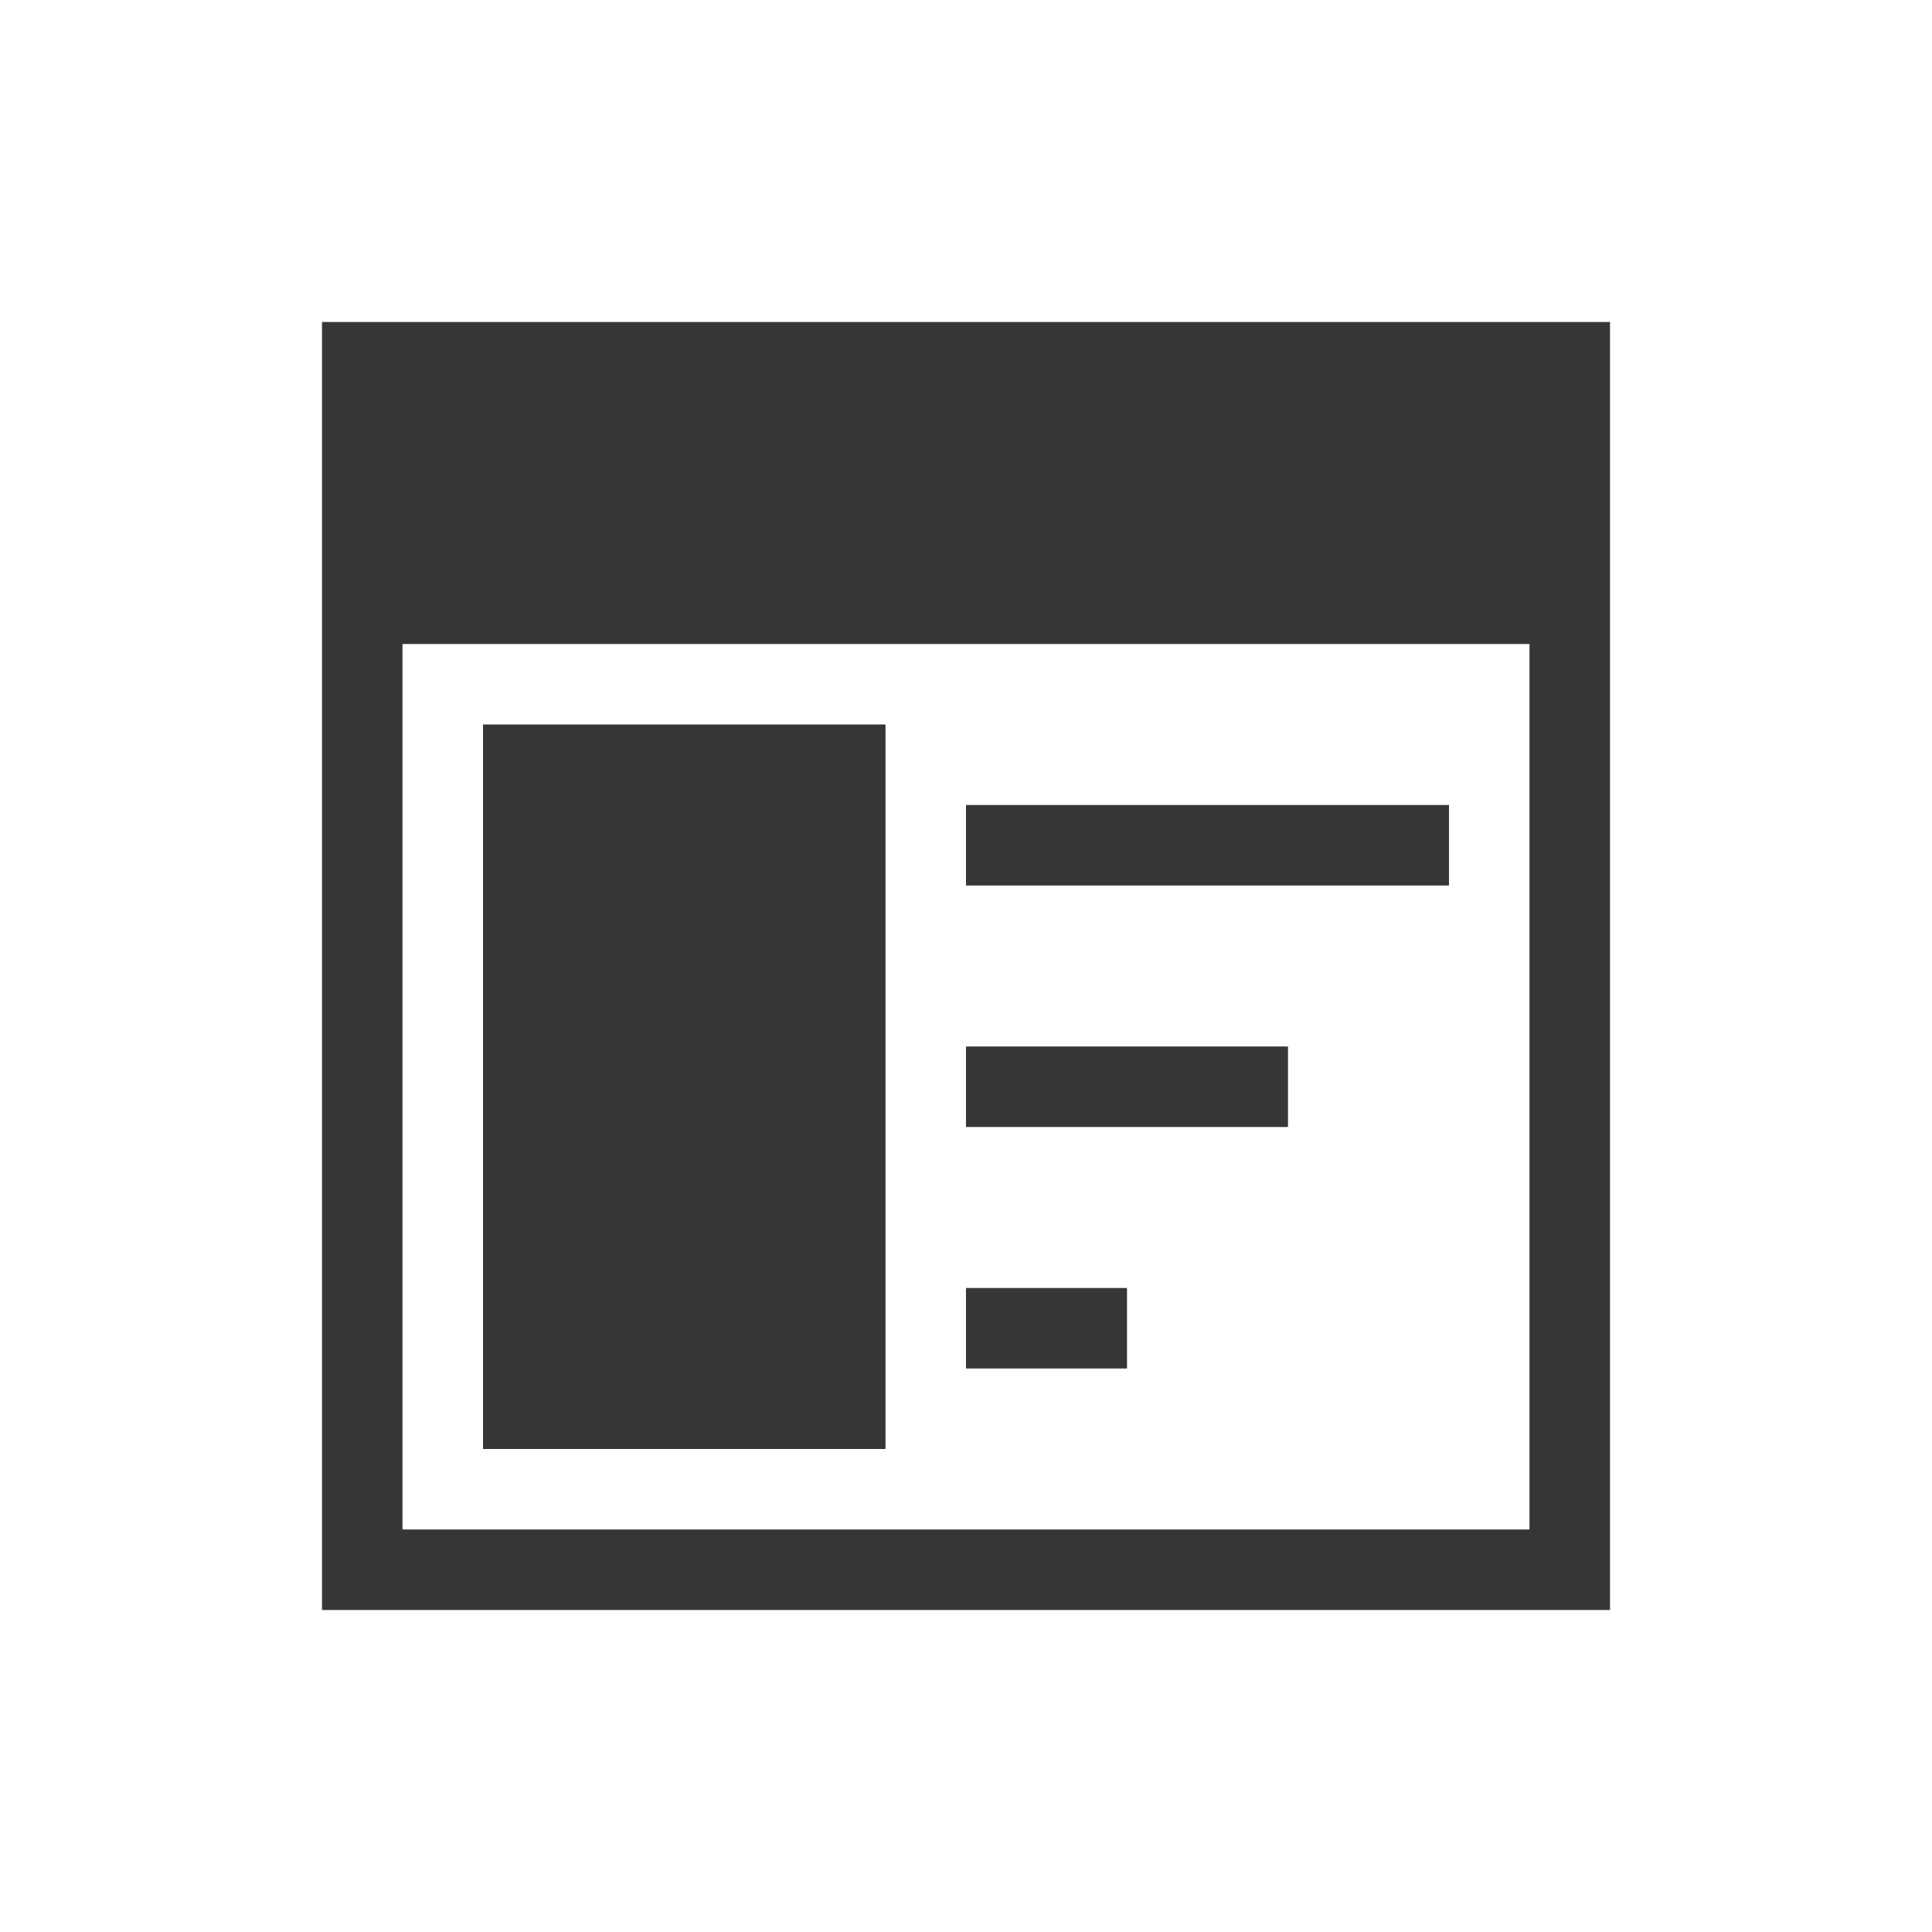
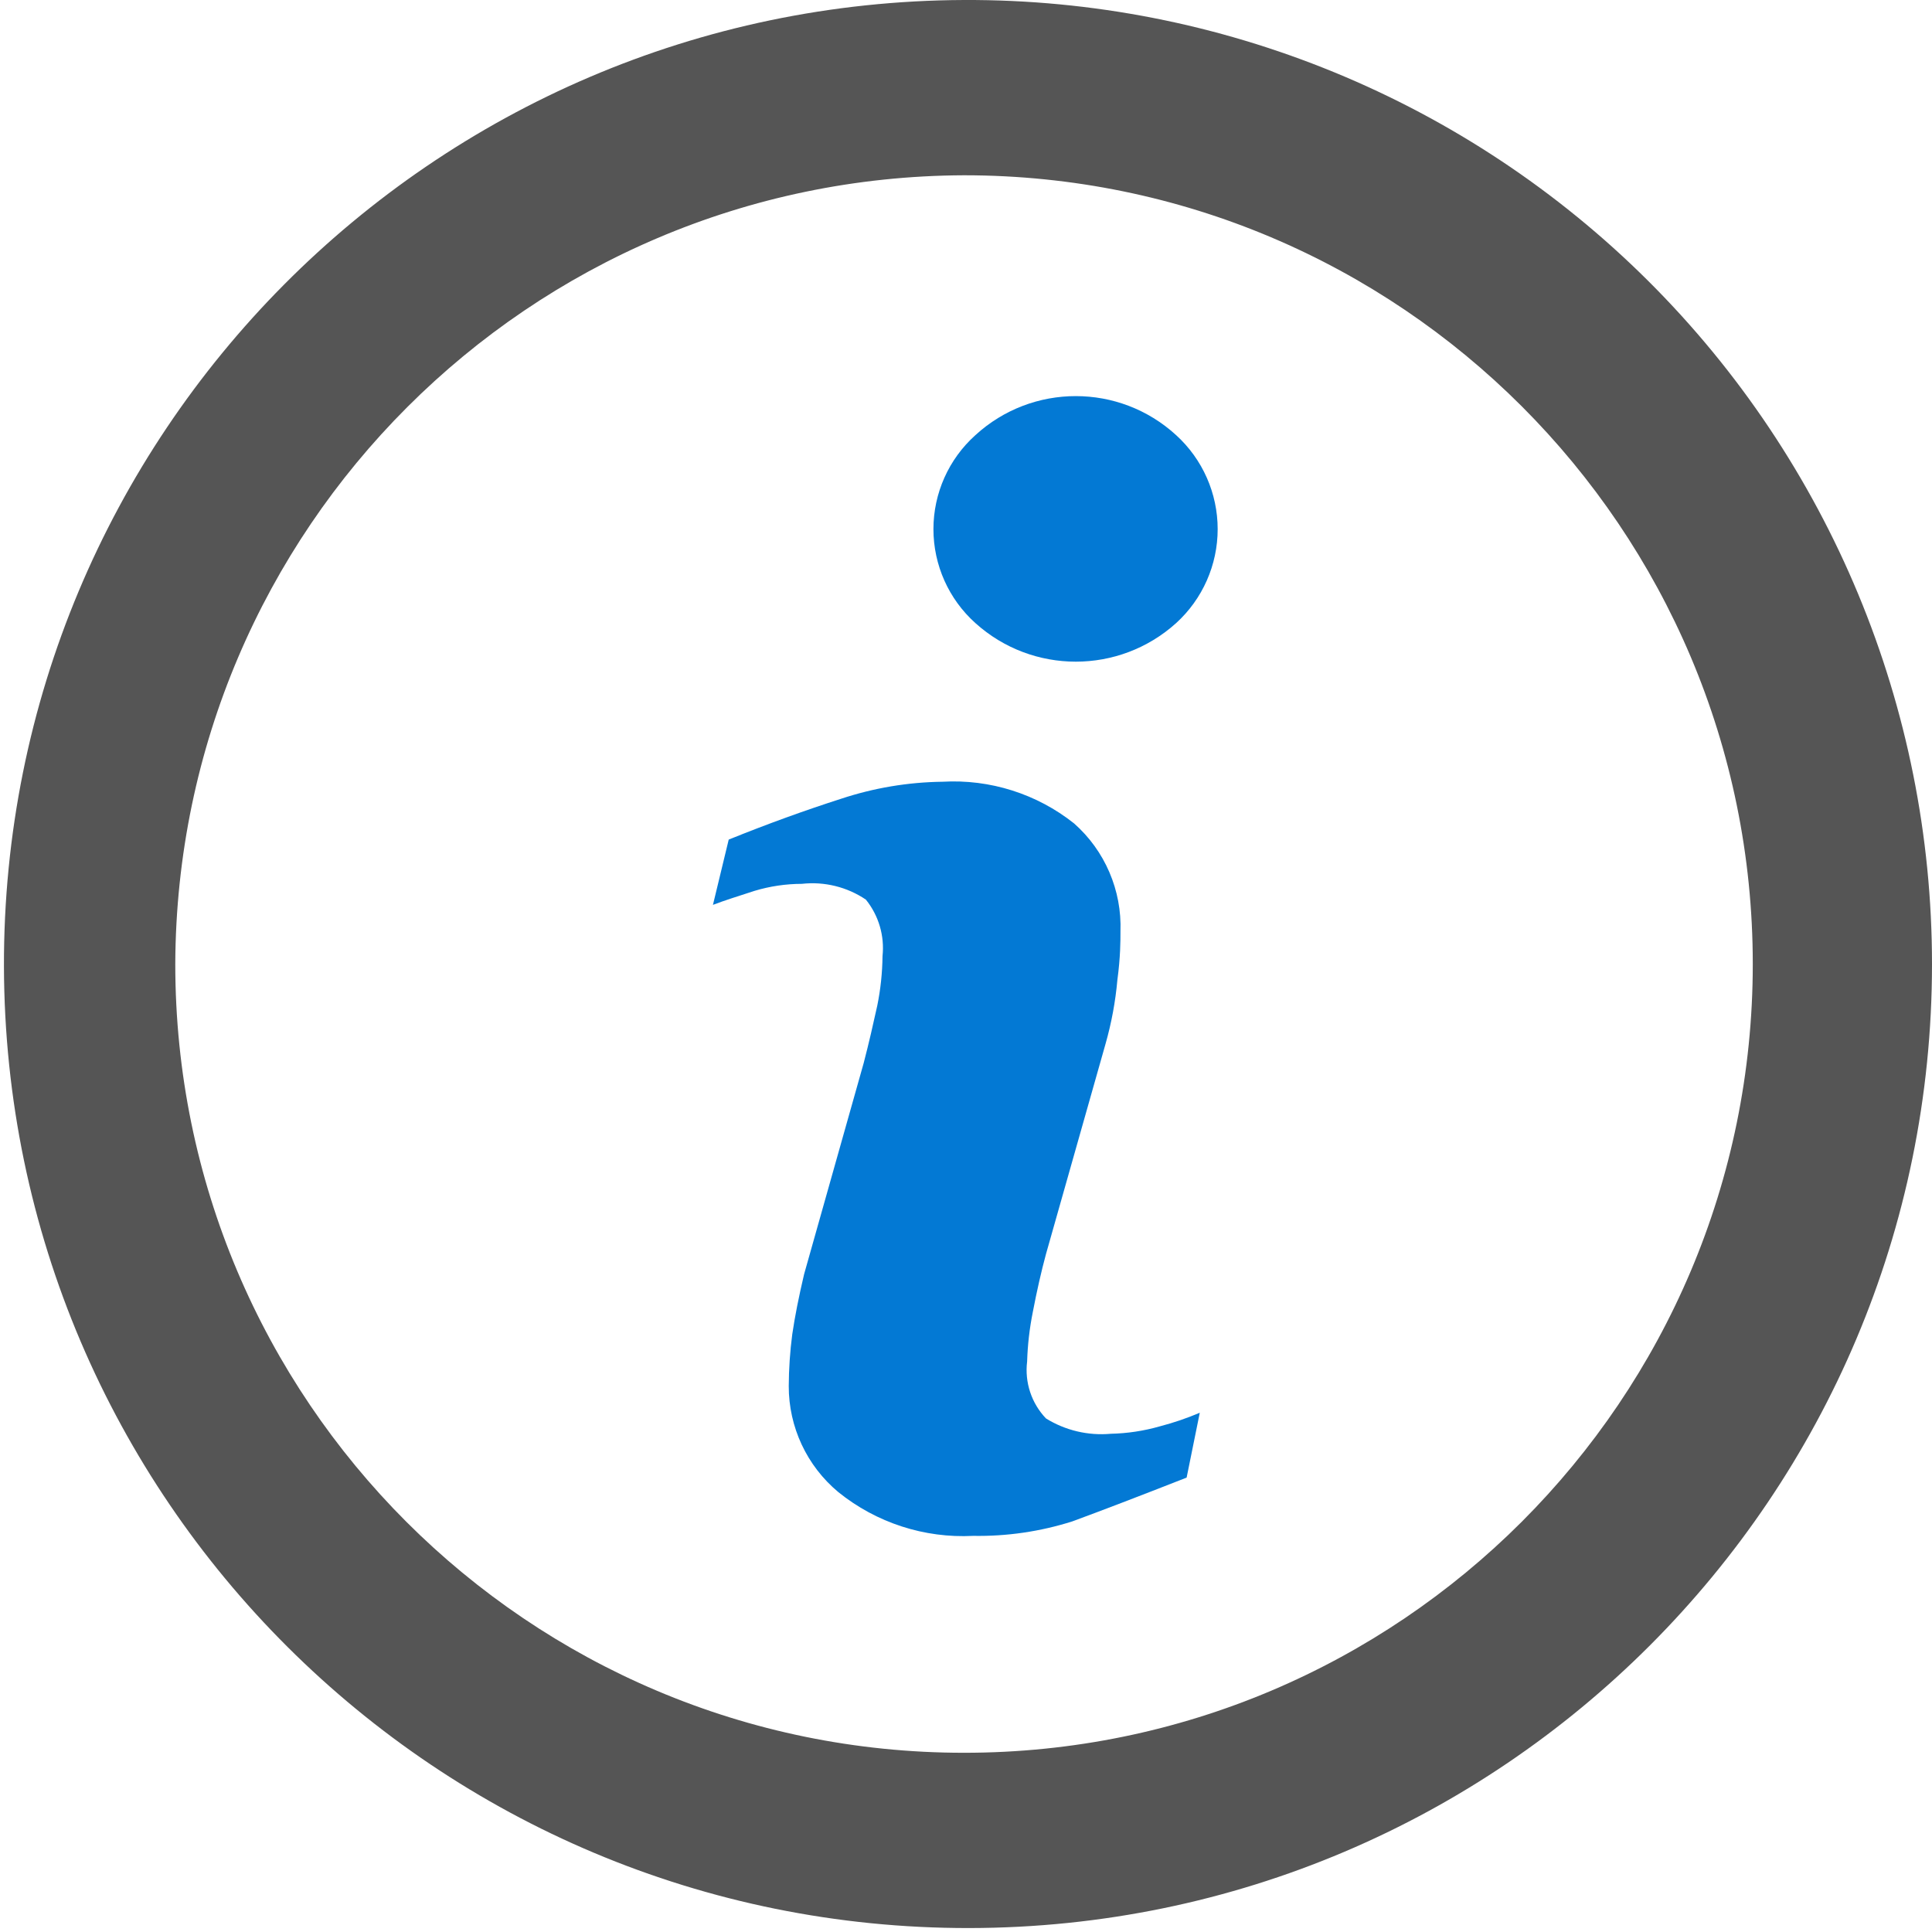
- <svg xmlns="http://www.w3.org/2000/svg" viewBox="0 0 24 24">
-   <defs id="defs3051">
-     <style type="text/css" id="current-color-scheme">
-       .ColorScheme-Text {
-         color:#363636;
-       }
-       </style>
+ <svg xmlns="http://www.w3.org/2000/svg" viewBox="0 0 44.09 44.09" id="alert">
+   <defs>
+     <style id="current-color-scheme" type="text/css">.ColorScheme-Text { color: #555555; }</style>
  </defs>
-   <path style="fill:currentColor;fill-opacity:1;stroke:none" d="M 4 4 L 4 20 L 5 20 L 20 20 L 20 19 L 20 4 L 19 4 L 5 4 L 4 4 z M 5 8 L 19 8 L 19 19 L 5 19 L 5 8 z M 6 9 L 6 18 L 11 18 L 11 9 L 6 9 z M 12 10 L 12 11 L 18 11 L 18 10 L 12 10 z M 12 13 L 12 14 L 16 14 L 16 13 L 12 13 z M 12 16 L 12 17 L 14 17 L 14 16 L 12 16 z " class="ColorScheme-Text" />
+   <g>
+     <g>
+       <circle cx="22.04" cy="22.04" r="18.68" fill="none" />
+       <path fill="#0379d4" d="M27.08 33.72q-1.63.64-2.61 1a7.08 7.08 0 0 1-2.26.33 4.53 4.53 0 0 1-3.08-1A3.14 3.14 0 0 1 18 31.63a9.48 9.48 0 0 1 .08-1.18c.06-.41.15-.86.27-1.37l1.36-4.82c.12-.46.22-.9.31-1.31a6 6 0 0 0 .12-1.13 1.76 1.76 0 0 0-.38-1.29 2.18 2.18 0 0 0-1.46-.36 3.77 3.77 0 0 0-1.08.16c-.37.12-.69.22-.95.32l.36-1.49c.89-.36 1.75-.67 2.56-.93a7.67 7.67 0 0 1 2.32-.39 4.42 4.42 0 0 1 3 .95 3.14 3.14 0 0 1 1.06 2.47c0 .21 0 .58-.07 1.1a7.89 7.89 0 0 1-.27 1.46l-1.36 4.8q-.16.59-.3 1.32a6.78 6.78 0 0 0-.13 1.13 1.6 1.6 0 0 0 .43 1.3 2.4 2.4 0 0 0 1.48.35 4.42 4.42 0 0 0 1.12-.17 6.53 6.53 0 0 0 .91-.31zm-.24-19.5a3.42 3.42 0 0 1-4.58 0 2.88 2.88 0 0 1 0-4.29 3.39 3.39 0 0 1 4.58 0 2.9 2.9 0 0 1 0 4.29z" />
+       <path class="ColorScheme-Text" fill="currentColor" d="M22 4A18 18 0 1 1 4 22 18.07 18.07 0 0 1 22 4m0-4a22 22 0 1 0 22.09 22A22 22 0 0 0 22 0Z" />
+     </g>
+   </g>
</svg>
